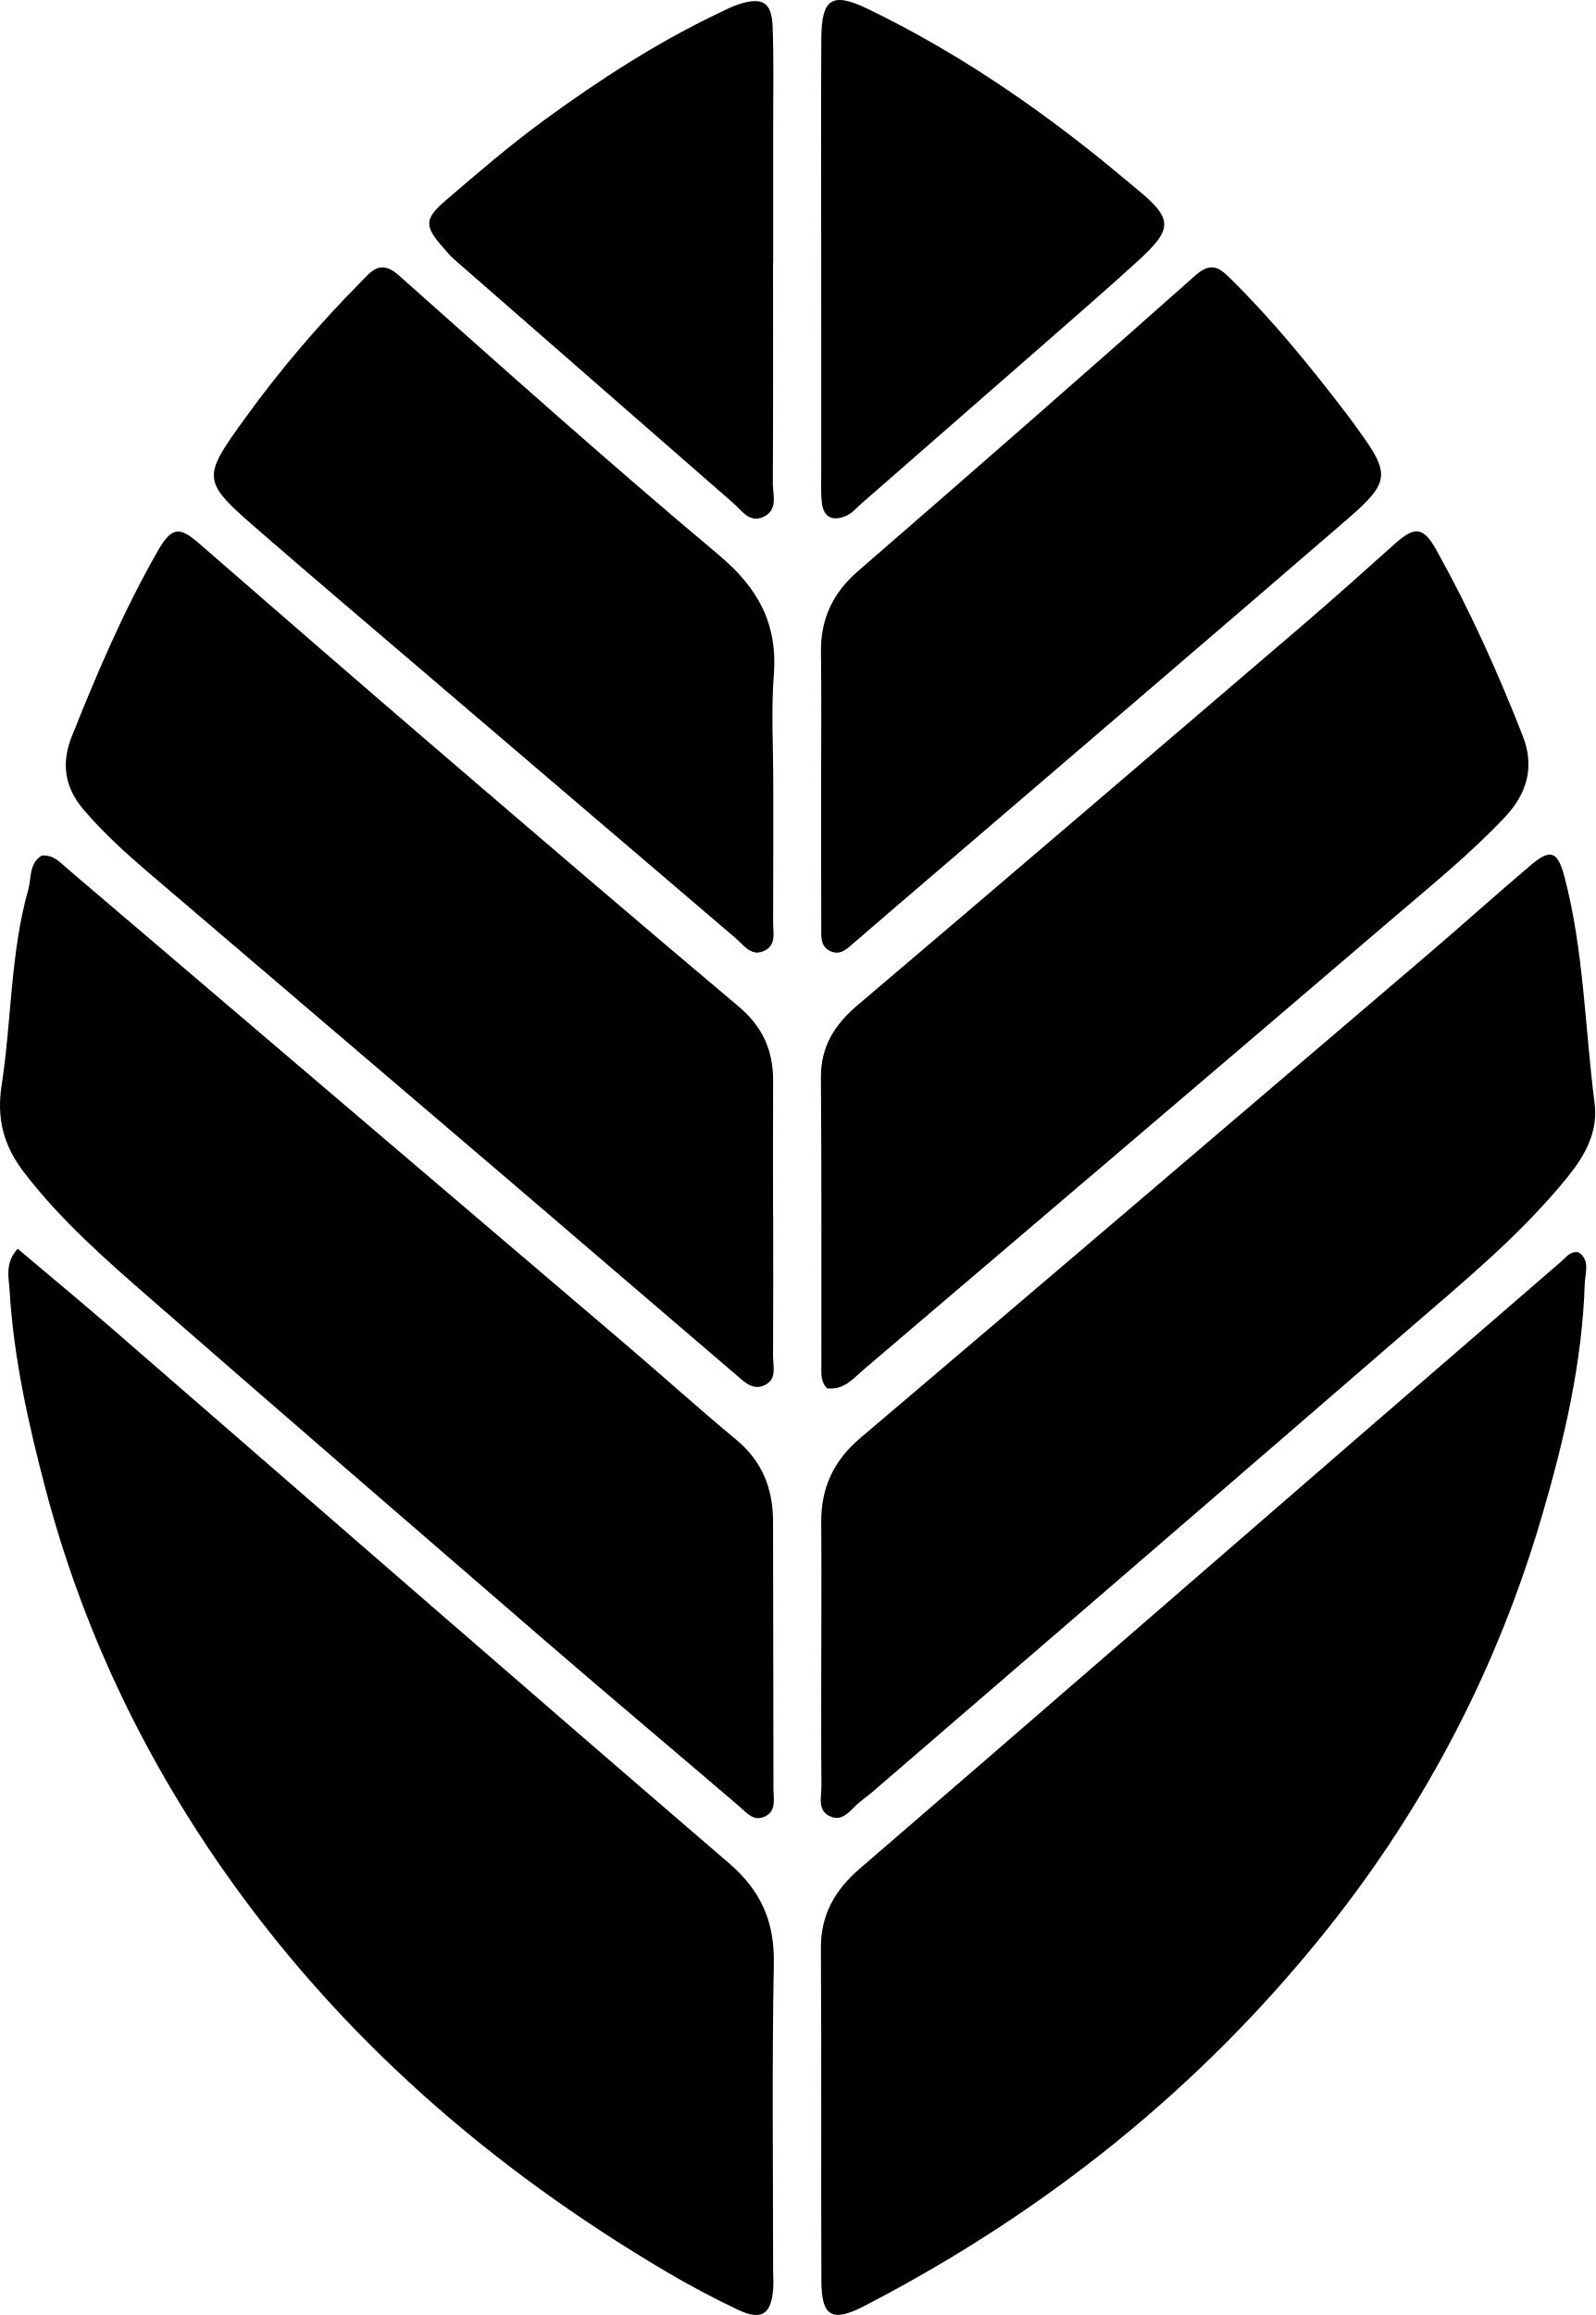
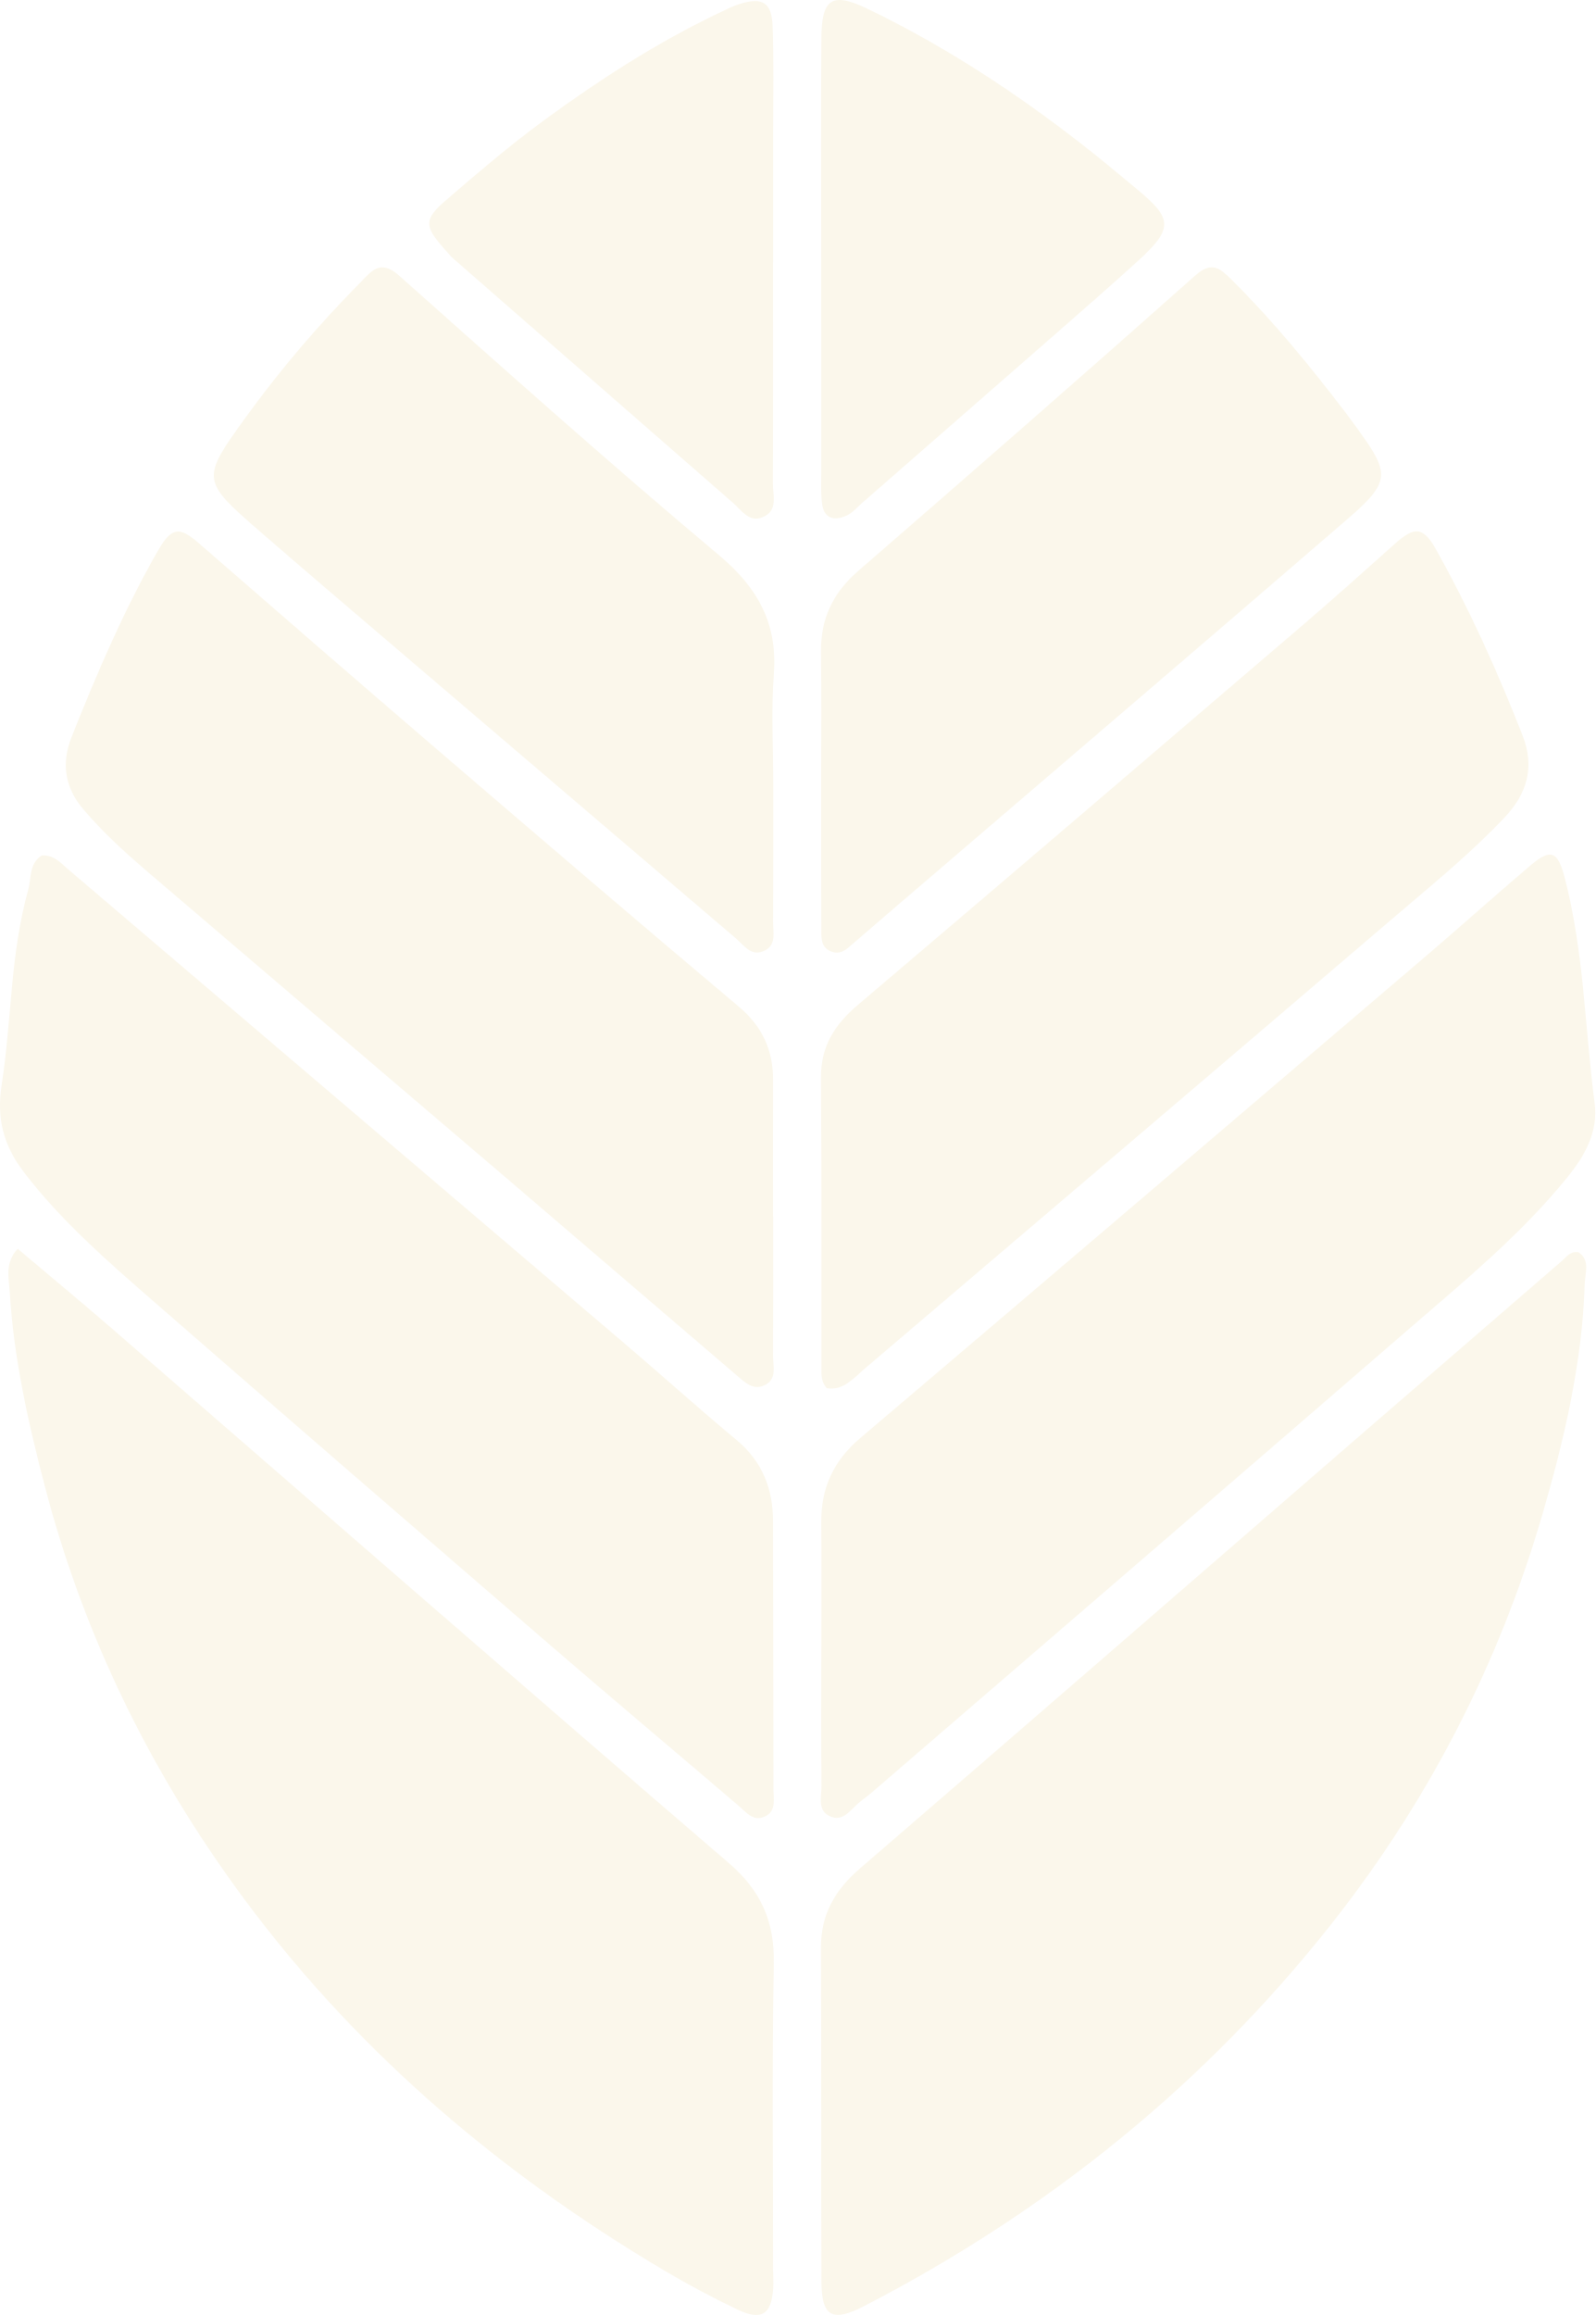
- <svg xmlns="http://www.w3.org/2000/svg" id="Capa_1" viewBox="0 0 900.82 1306.95">
+ <svg xmlns="http://www.w3.org/2000/svg" id="Capa_1" viewBox="0 0 900.82 1306.95" fill="#FBF7EB">
  <path d="M10,705.02c18.09,15.28,35.8,29.92,53.16,44.97,116.07,100.63,231.83,201.62,348.34,301.75,18.3,15.73,25.93,33.08,25.48,56.92-1.09,57.56-.38,115.16-.4,172.74,0,3.64.32,7.31.03,10.93-1.14,14.47-6.67,17.97-20.23,11.51-13.78-6.56-27.31-13.77-40.45-21.53-99.08-58.56-184.26-132.55-250.36-227.34-45.79-65.67-79.49-136.94-99.92-214.61-9.67-36.75-17.91-73.54-20.21-111.51-.46-7.65-2.8-15.88,4.56-23.84Z" />
  <path d="M891.42,707.01c6.75,4.55,3.69,11.55,3.5,17.72-1.43,44.75-11.59,88.01-24.04,130.66-24.96,85.5-65.31,163.32-120.78,233.02-71.76,90.19-159.87,160.6-262.12,213.51-18.04,9.33-24.04,5.98-24.13-13.97-.27-62.66.1-125.32-.28-187.98-.11-19.08,7.88-32.9,22.07-45.13,95.42-82.21,190.48-164.84,285.69-247.29,36.87-31.93,73.85-63.75,110.7-95.71,2.71-2.35,4.69-5.61,9.38-4.84Z" />
  <path d="M23.56,482.99c6.82-.55,10.63,4.13,15.05,7.9,104.78,89.3,209.63,178.54,314.4,267.85,21.05,17.95,41.6,36.49,62.86,54.17,14.65,12.19,20.65,27.61,20.67,46.09.05,50.31.21,100.61.23,150.92,0,5.62,1.82,12.43-4.77,15.58-6.58,3.15-10.52-2.29-14.95-6.07-35.99-30.77-72.25-61.22-108.09-92.16-74.45-64.25-148.83-128.6-222.97-193.21-25.78-22.47-51.58-44.93-72.58-72.39-11.43-14.95-15.4-30.26-12.5-48.92,5.69-36.67,4.86-74.24,15.01-110.35,1.9-6.77.38-14.87,7.65-19.42Z" />
  <path d="M463.8,931.81c0-24.06.17-48.13-.05-72.19-.18-19.47,6.9-34.9,22-47.71,106.62-90.48,212.99-181.27,319.37-272.04,19.94-17.01,39.41-34.56,59.41-51.51,11.2-9.49,15.16-7.67,18.93,6.64,11.02,41.87,11.49,85.13,17.02,127.72,2.09,16.09-5.27,29.47-15.33,41.88-26.35,32.48-58.49,58.84-89.86,85.98-100.78,87.23-201.81,174.16-302.76,261.19-2.76,2.38-5.82,4.41-8.5,6.86-4.26,3.91-8.23,9.62-14.78,7.01-8.02-3.19-5.31-11.13-5.37-17.28-.25-25.52-.1-51.04-.1-76.57h.04Z" />
  <path d="M466.88,783.71c-3.27-3.78-3.05-7.47-3.05-11.08-.04-54.69.19-109.39-.25-164.08-.14-17.71,7.68-30.02,20.75-41.12,83.86-71.18,167.44-142.7,251-214.23,17.71-15.16,35.07-30.75,52.46-46.28,11.17-9.97,15.97-9.58,23.32,3.58,18.86,33.76,34.7,68.93,48.78,104.93,6.96,17.81,2.33,32.78-10.26,46.11-19.57,20.71-41.72,38.61-63.29,57.07-99.11,84.8-198.52,169.26-297.79,253.87-6.52,5.56-12.19,12.75-21.67,11.23Z" />
  <path d="M436.62,686.77c0,26.25.09,52.51-.07,78.76-.03,5.57,2.19,12.44-3.86,16.01-7.18,4.23-12.42-1.45-17.3-5.61-42.67-36.43-85.17-73.04-127.83-109.48-68.14-58.21-136.39-116.28-204.5-174.51-12.74-10.89-25.08-22.2-36.02-35.04-10.63-12.48-12.42-26.21-6.61-40.84,14.27-35.87,29.43-71.37,48.64-104.96,7.73-13.52,12.15-14.02,22.96-4.63,45.63,39.69,91.31,79.32,137.2,118.71,55.82,47.91,111.69,95.77,167.98,143.13,13.48,11.34,19.45,24.85,19.37,41.9-.12,25.52-.03,51.05-.03,76.57h.07Z" />
  <path d="M436.67,442.09c-.02,26.21.07,52.41-.09,78.62-.03,5.58,1.89,12.37-4.42,15.78-7.7,4.15-11.9-2.7-16.66-6.77-61.98-52.86-123.93-105.75-185.87-158.67-27.63-23.61-55.34-47.13-82.79-70.96-33.22-28.83-33.35-29.57-8.1-64.46,19.64-27.14,41.41-52.55,64.97-76.37,5.85-5.92,10.92-13.22,21.5-3.81,59.76,53.19,119.45,106.5,180.73,157.91,22.18,18.61,33.26,38.75,31.04,67.6-1.56,20.26-.3,40.74-.32,61.13Z" />
  <path d="M463.7,440.52c-.01-24.06.25-48.13-.1-72.19-.27-18.76,6.59-33.47,20.89-45.87,63.85-55.37,127.52-110.95,190.69-167.1,9.27-8.24,14.19-3.48,19.96,2.21,23.91,23.6,45.04,49.61,65.4,76.26,2.21,2.89,4.3,5.86,6.44,8.8,18.14,24.88,18.11,29.53-6.07,50.42-76.65,66.2-153.68,131.96-230.56,197.89-16.03,13.75-32.1,27.45-48.07,41.28-3.92,3.39-7.6,7.39-13.35,4.77-5.81-2.64-5.13-8.38-5.15-13.34-.13-27.71-.06-55.42-.08-83.13Z" />
  <path d="M436.54,148.21c0,41.51.11,83.01-.11,124.52-.04,6.81,3.22,15.53-5.75,19.27-7.63,3.18-11.74-3.72-16.53-7.91-52.63-45.92-105.25-91.85-157.84-137.81-2.18-1.9-4.01-4.21-5.93-6.39-10.72-12.1-11-16.13,1.3-26.72,18.18-15.66,36.47-31.33,55.82-45.48,31.13-22.75,63.51-43.7,98.45-60.35,3.93-1.88,7.85-3.93,12-5.18,12.76-3.86,17.85-.76,18.36,12.8.73,19.63.28,39.31.3,58.97.02,24.76,0,49.52,0,74.27h-.06Z" />
  <path d="M463.74,146.2c0-41.49-.2-82.98.07-124.47.15-22.55,5.93-26.5,26.31-16.66,47.36,22.86,90.76,52.03,131.66,84.98,6.8,5.48,13.43,11.15,20.18,16.69,20.48,16.85,20.66,22.35.41,40.78-15.05,13.7-30.4,27.09-45.72,40.5-36.67,32.1-73.4,64.14-110.11,96.19-2.73,2.38-5.21,5.4-8.38,6.85-7.33,3.33-13.06,1.64-14.05-7.3-.64-5.76-.35-11.63-.35-17.45-.02-40.03-.01-80.07-.02-120.1Z" />
</svg>
